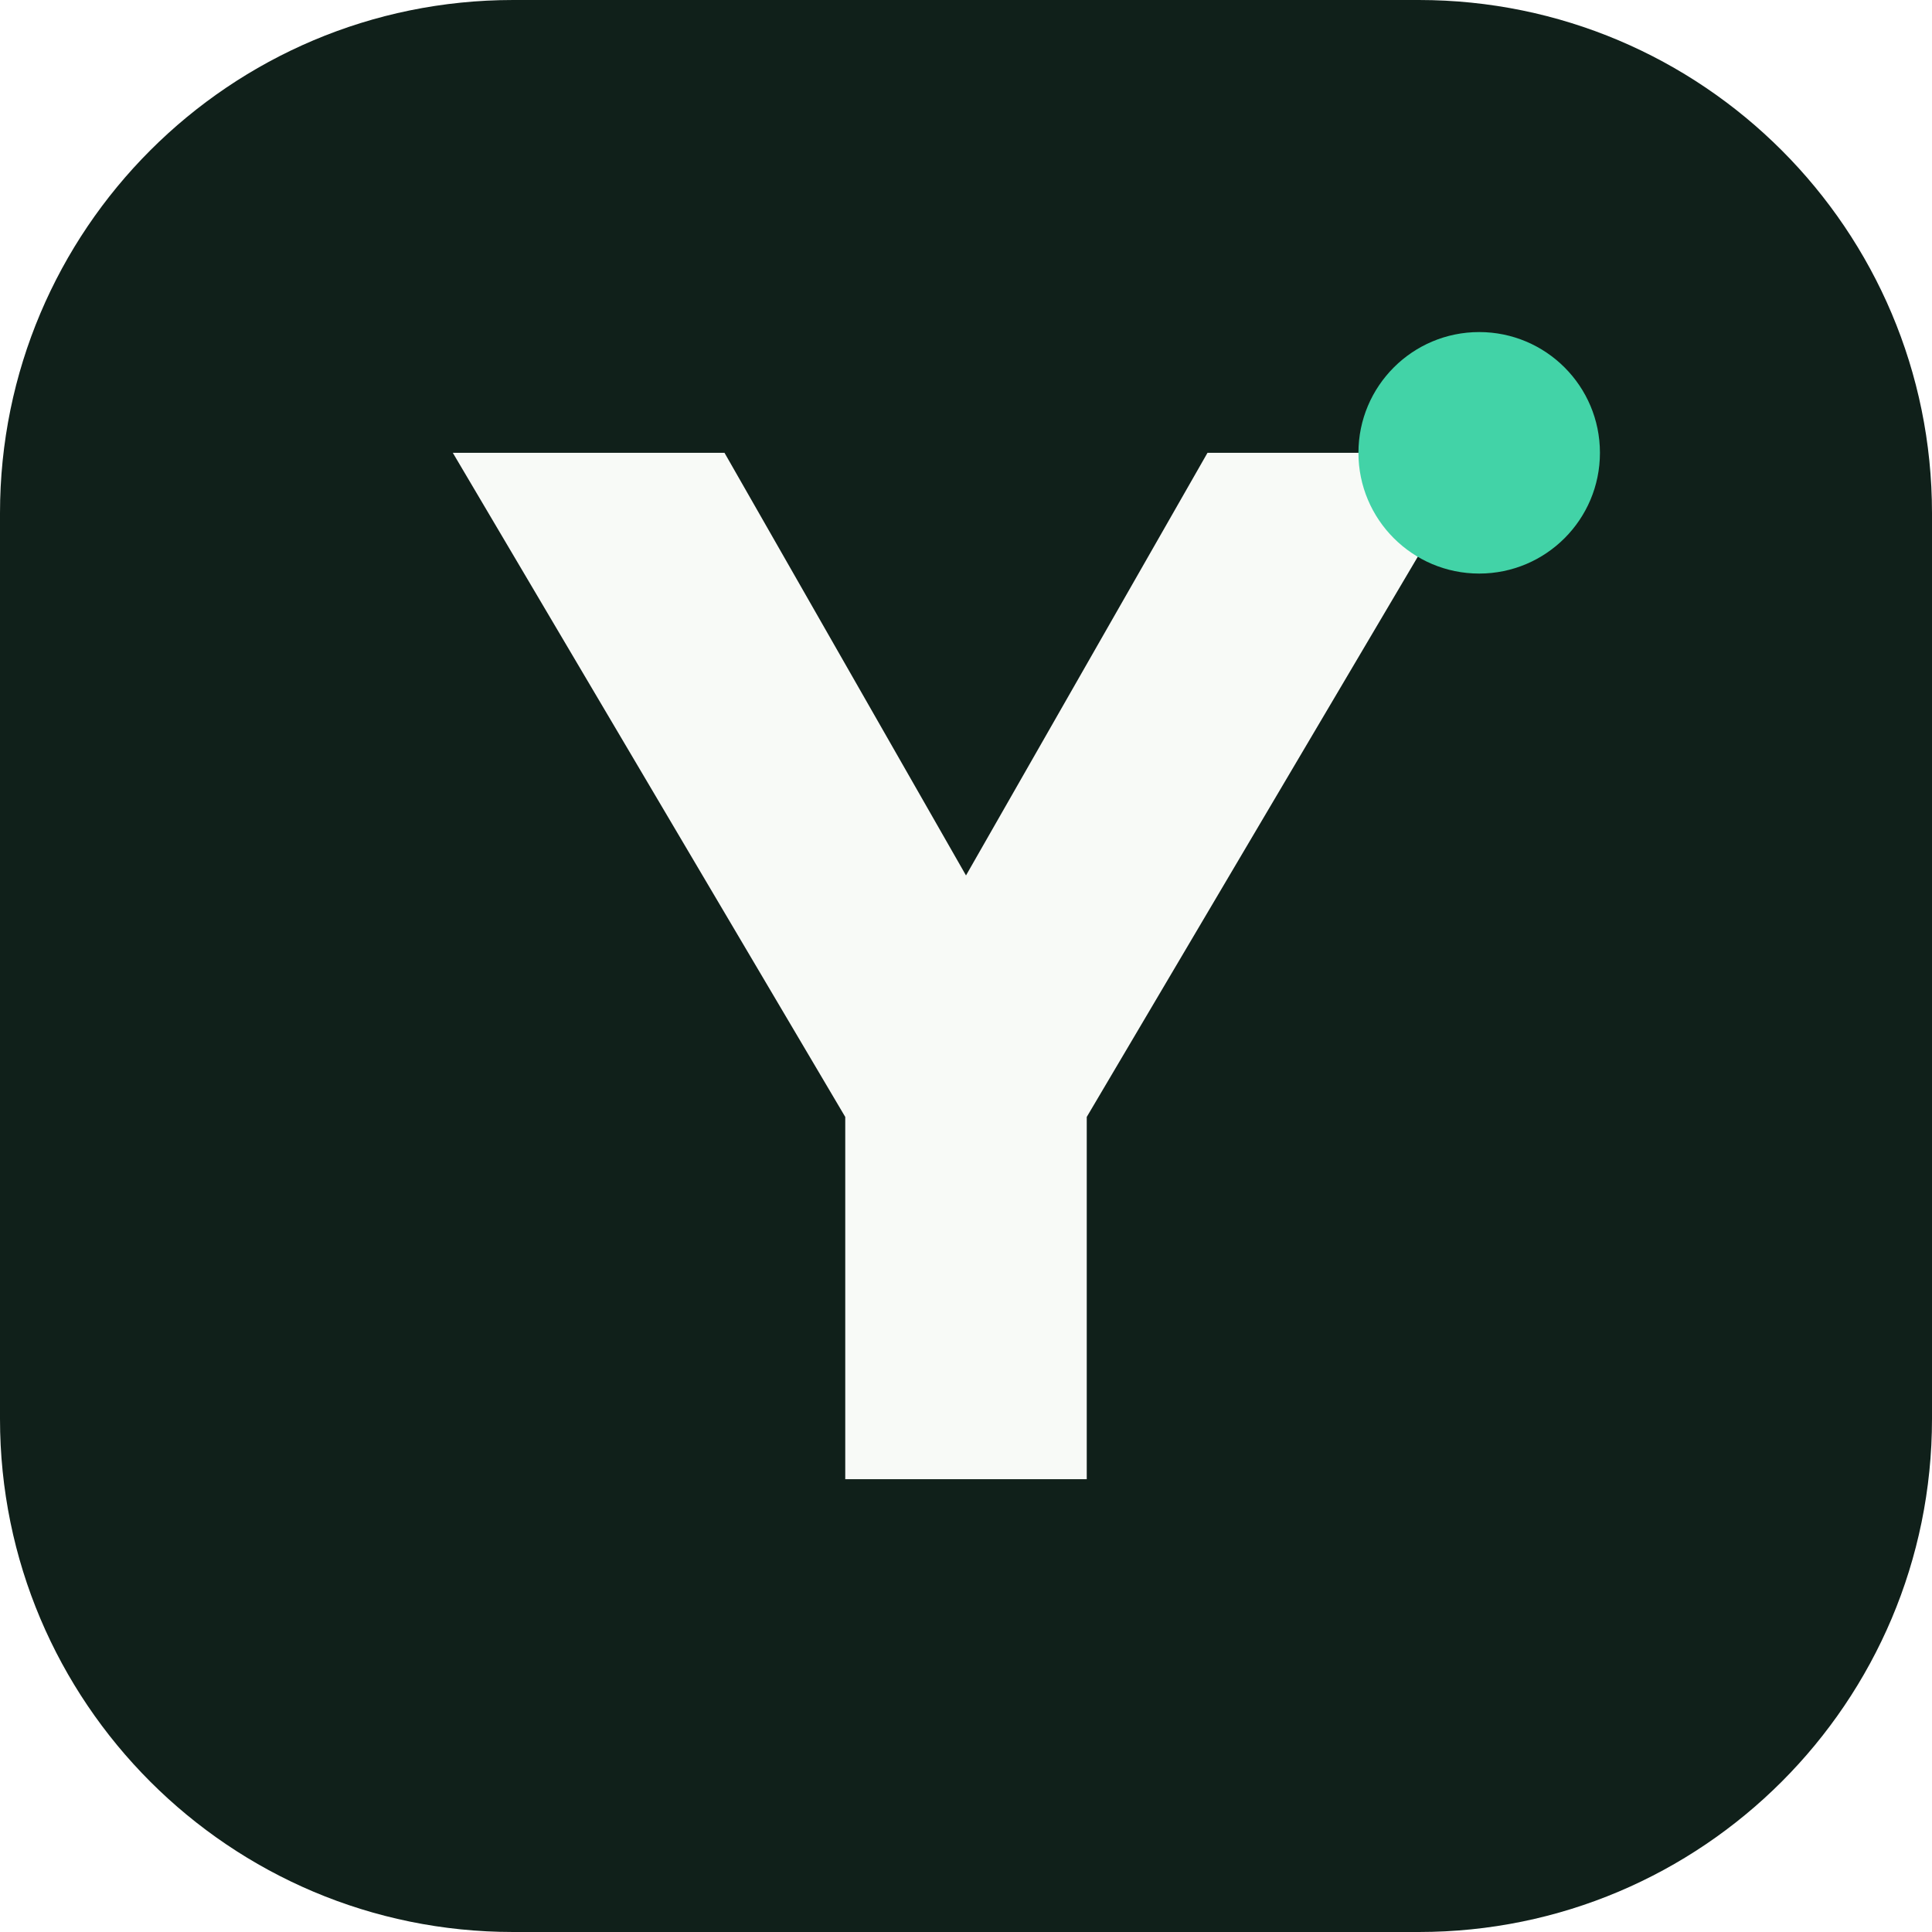
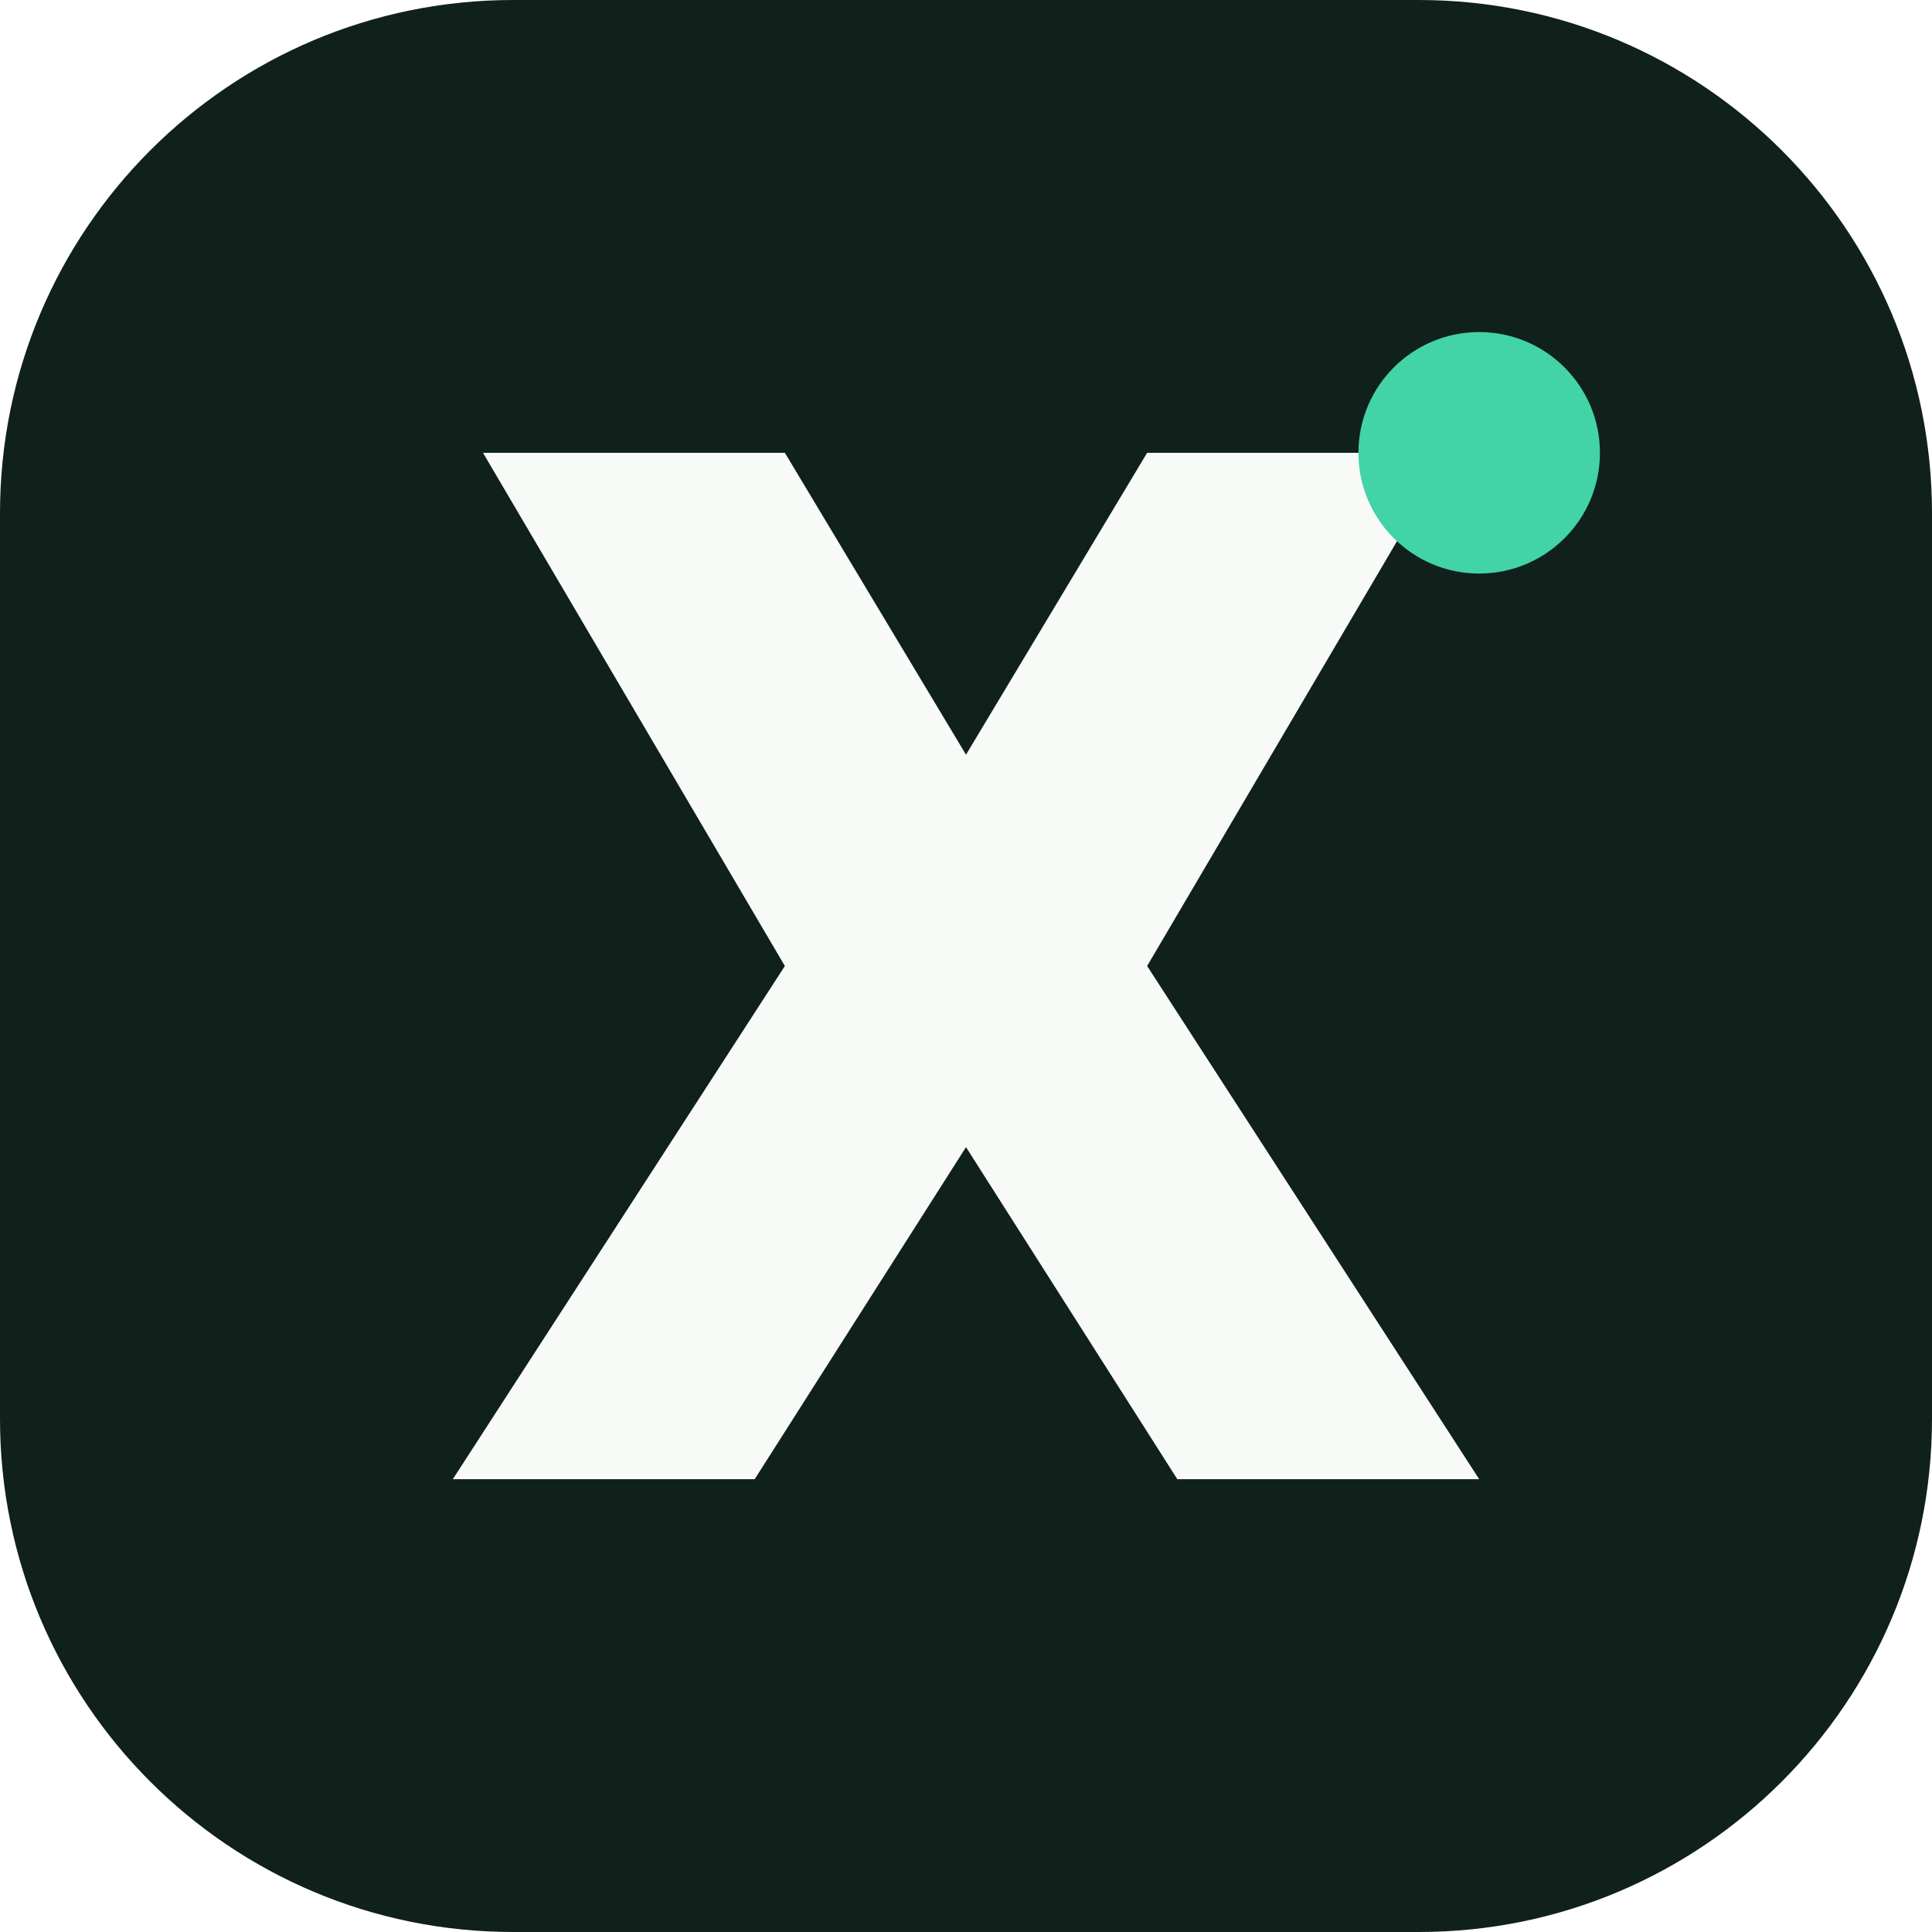
<svg xmlns="http://www.w3.org/2000/svg" viewBox="0 0 64 64">
  <rect width="64" height="64" rx="17" fill="#10201a" />
-   <path fill="#f8faf7" d="M15 15h9l8 14 8-14h9L36 37v12h-8V37L15 15Z" />
+   <path fill="#f8faf7" d="M16 15h10l6 10 6-10h10L38 32l11 17H39l-7-11-7 11H15l11-17L16 15Z" />
  <circle cx="49" cy="15" r="4" fill="#42d3a7" />
</svg>
